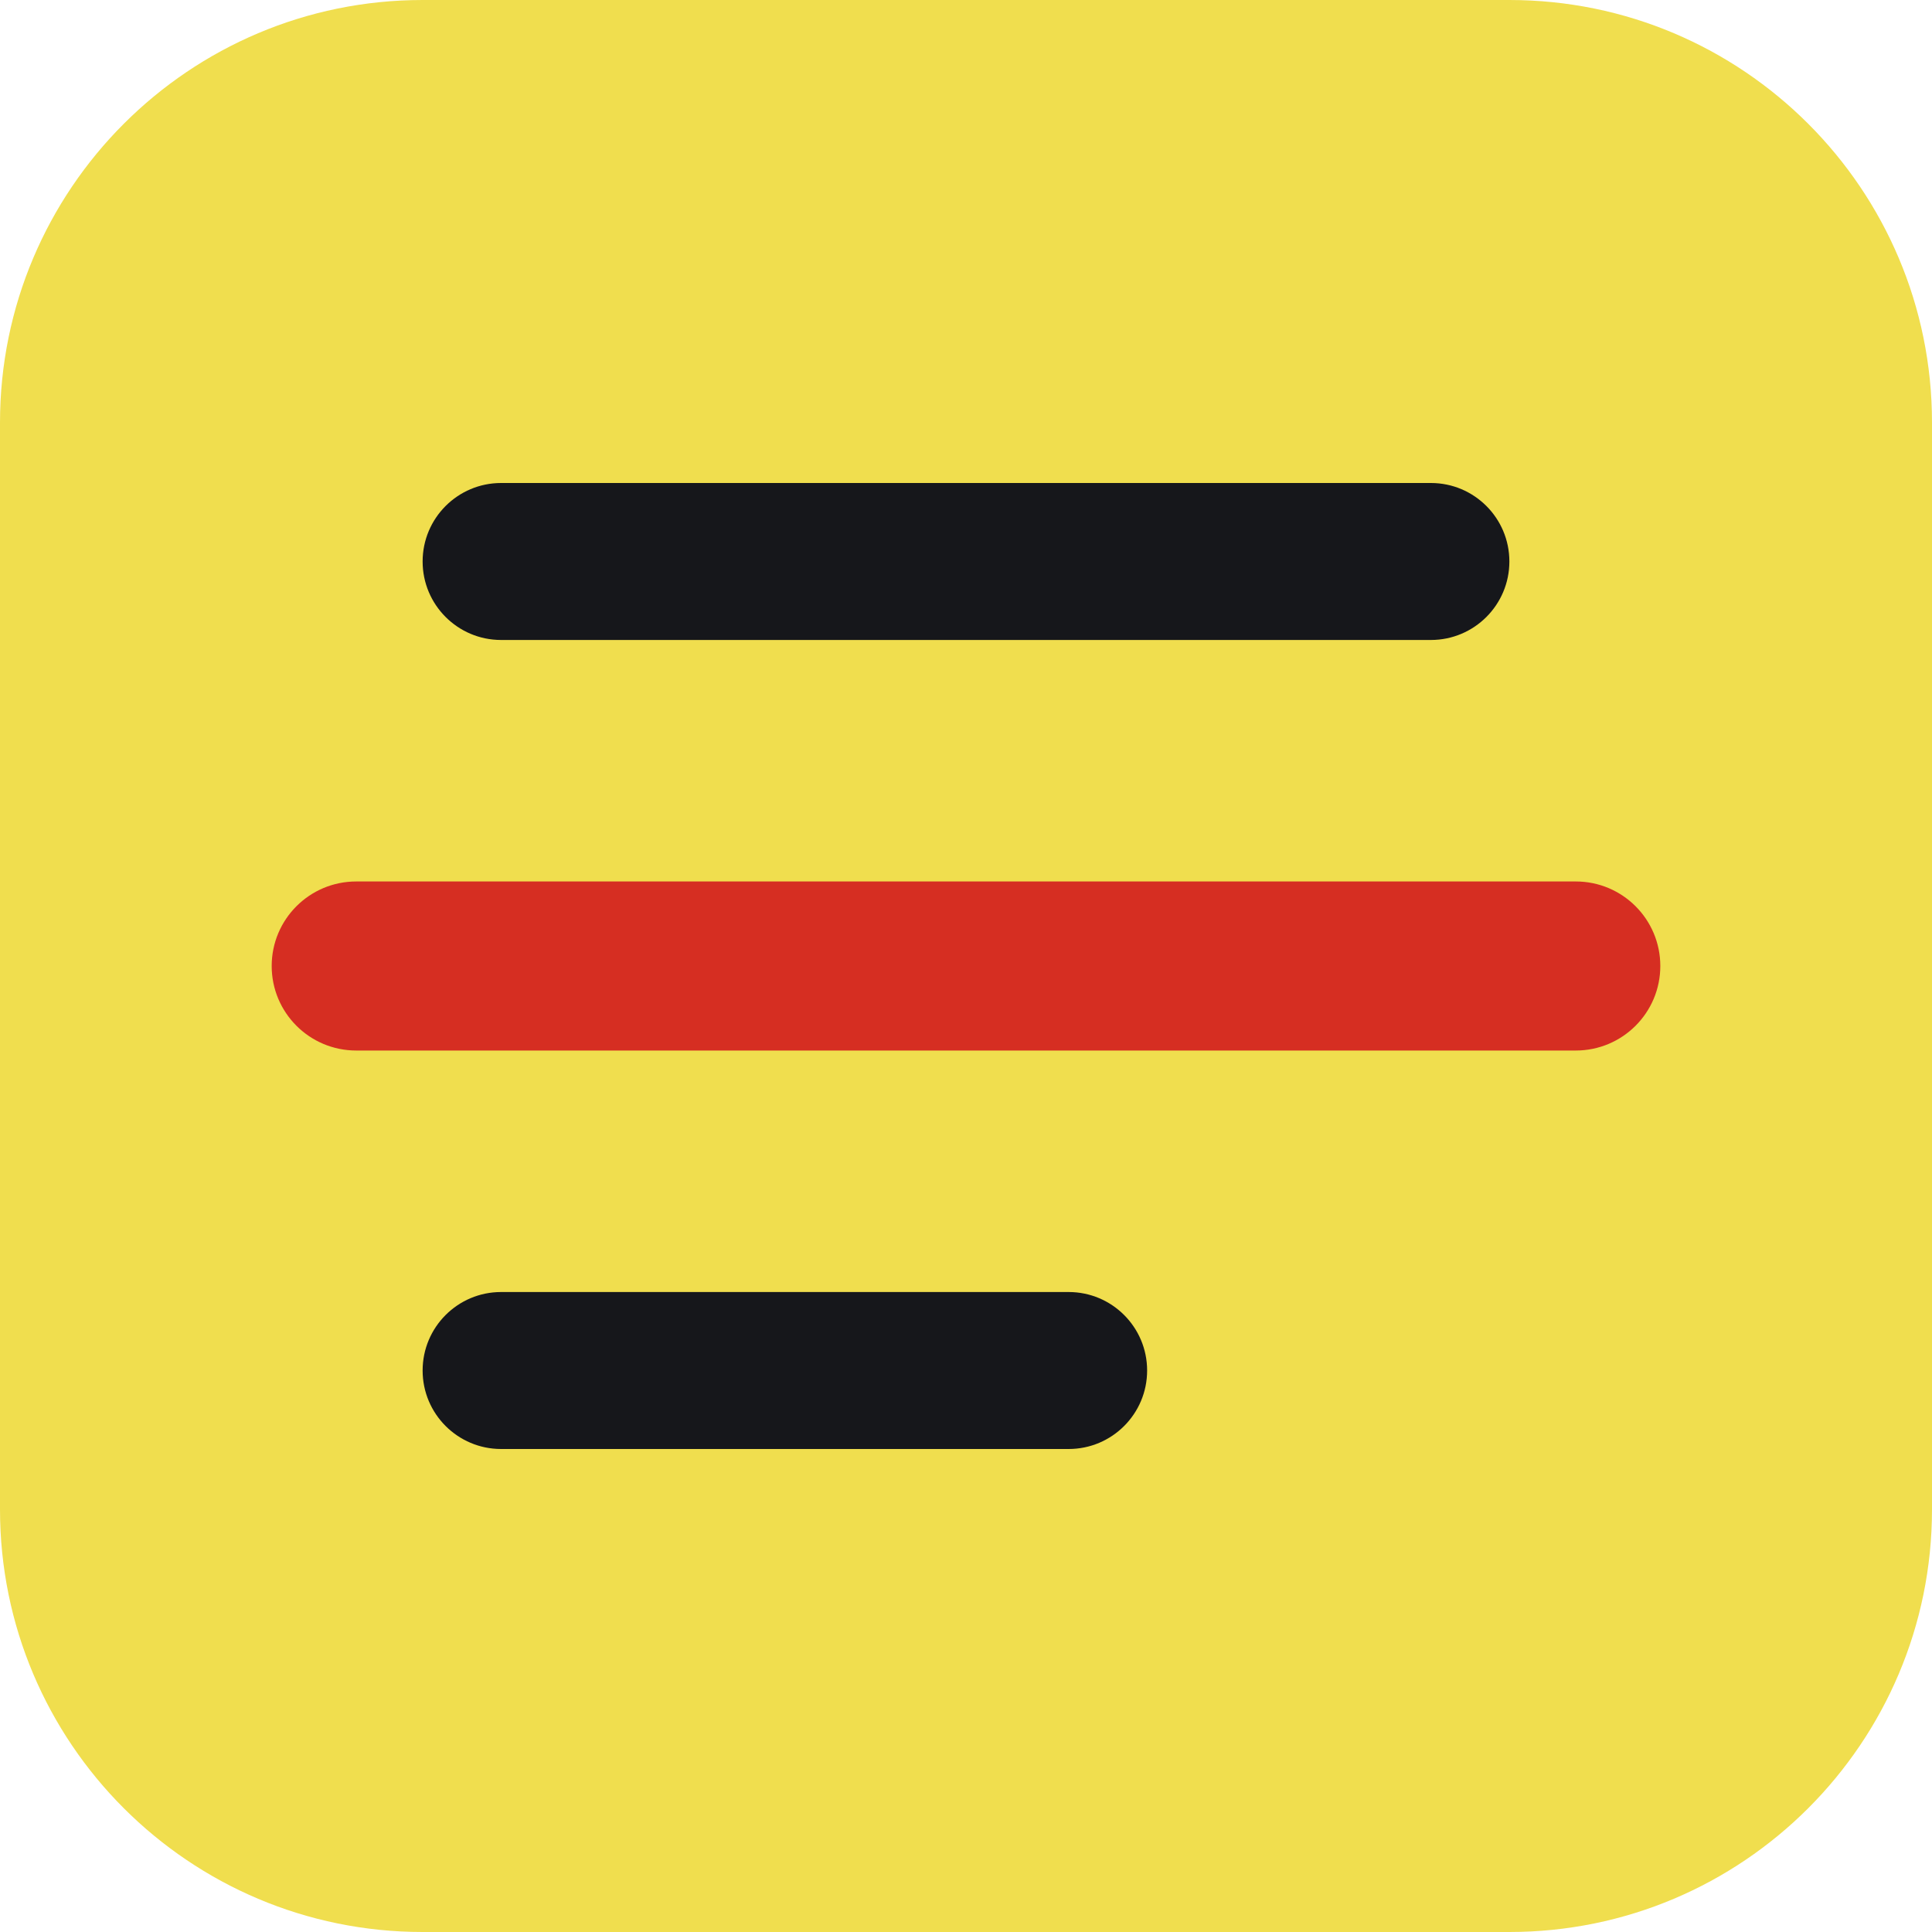
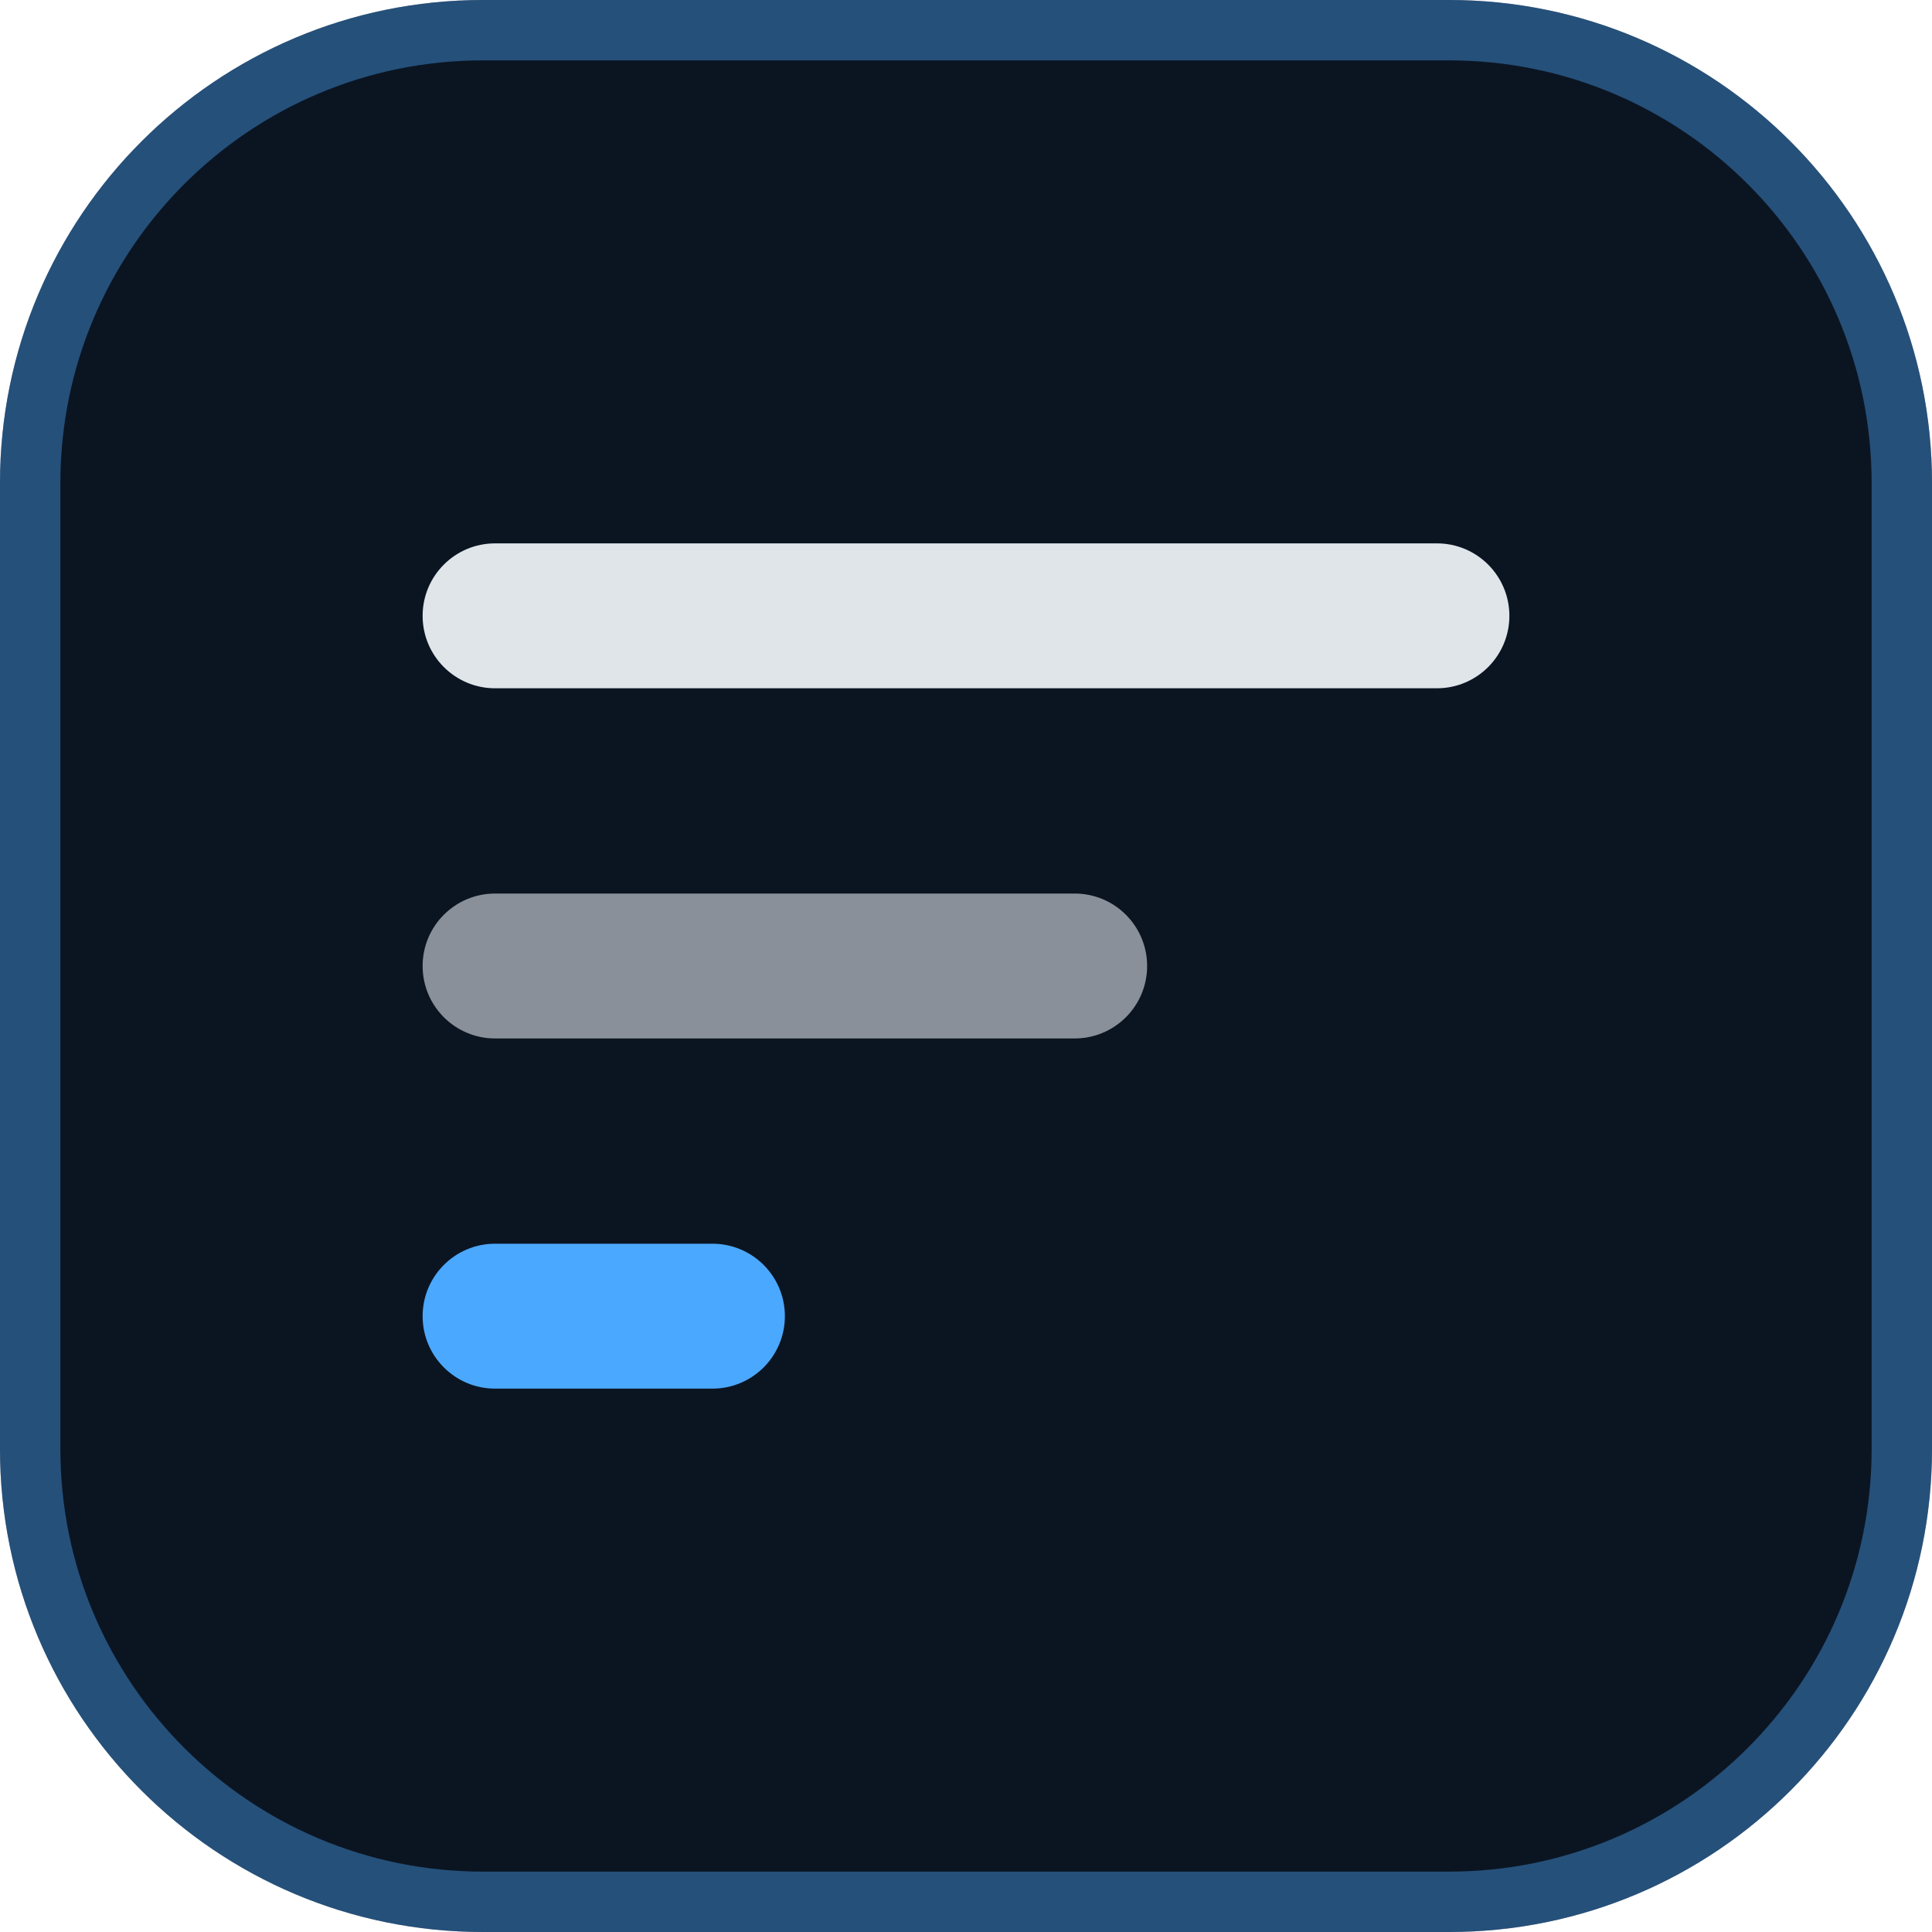
<svg xmlns="http://www.w3.org/2000/svg" viewBox="0 0 32 32" fill="none">
-   <rect width="32" height="32" rx="7" fill="#F0DE4E" />
-   <rect x="7" y="8" width="18" height="2.6" rx="1.3" fill="#16171B" />
-   <rect x="7" y="14.7" width="18" height="2.6" rx="1.3" fill="#16171B" />
-   <rect x="7" y="21.4" width="12" height="2.6" rx="1.3" fill="#16171B" />
-   <rect x="4.5" y="14.6" width="23" height="2.8" rx="1.4" fill="#D62E22" />
+   <rect width="32" height="32" rx="8" fill="#0B1522" />
+   <rect x="0.5" y="0.5" width="31" height="31" rx="7.5" stroke="#4BA8FF" stroke-opacity="0.4" />
+   <rect x="7" y="9" width="18" height="2.4" rx="1.2" fill="#F2F6FB" fill-opacity="0.92" />
+   <rect x="7" y="14.8" width="12" height="2.4" rx="1.2" fill="#F2F6FB" fill-opacity="0.55" />
+   <rect x="7" y="20.6" width="6" height="2.4" rx="1.2" fill="#4BA8FF" />
</svg>
